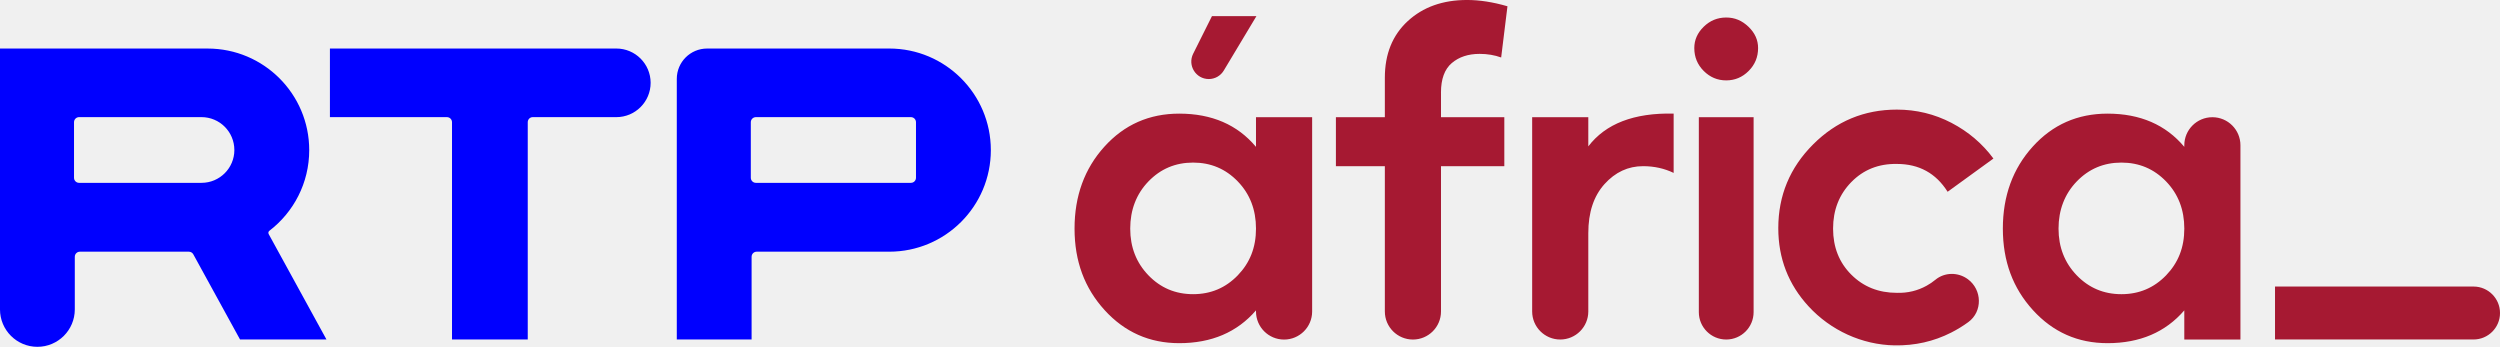
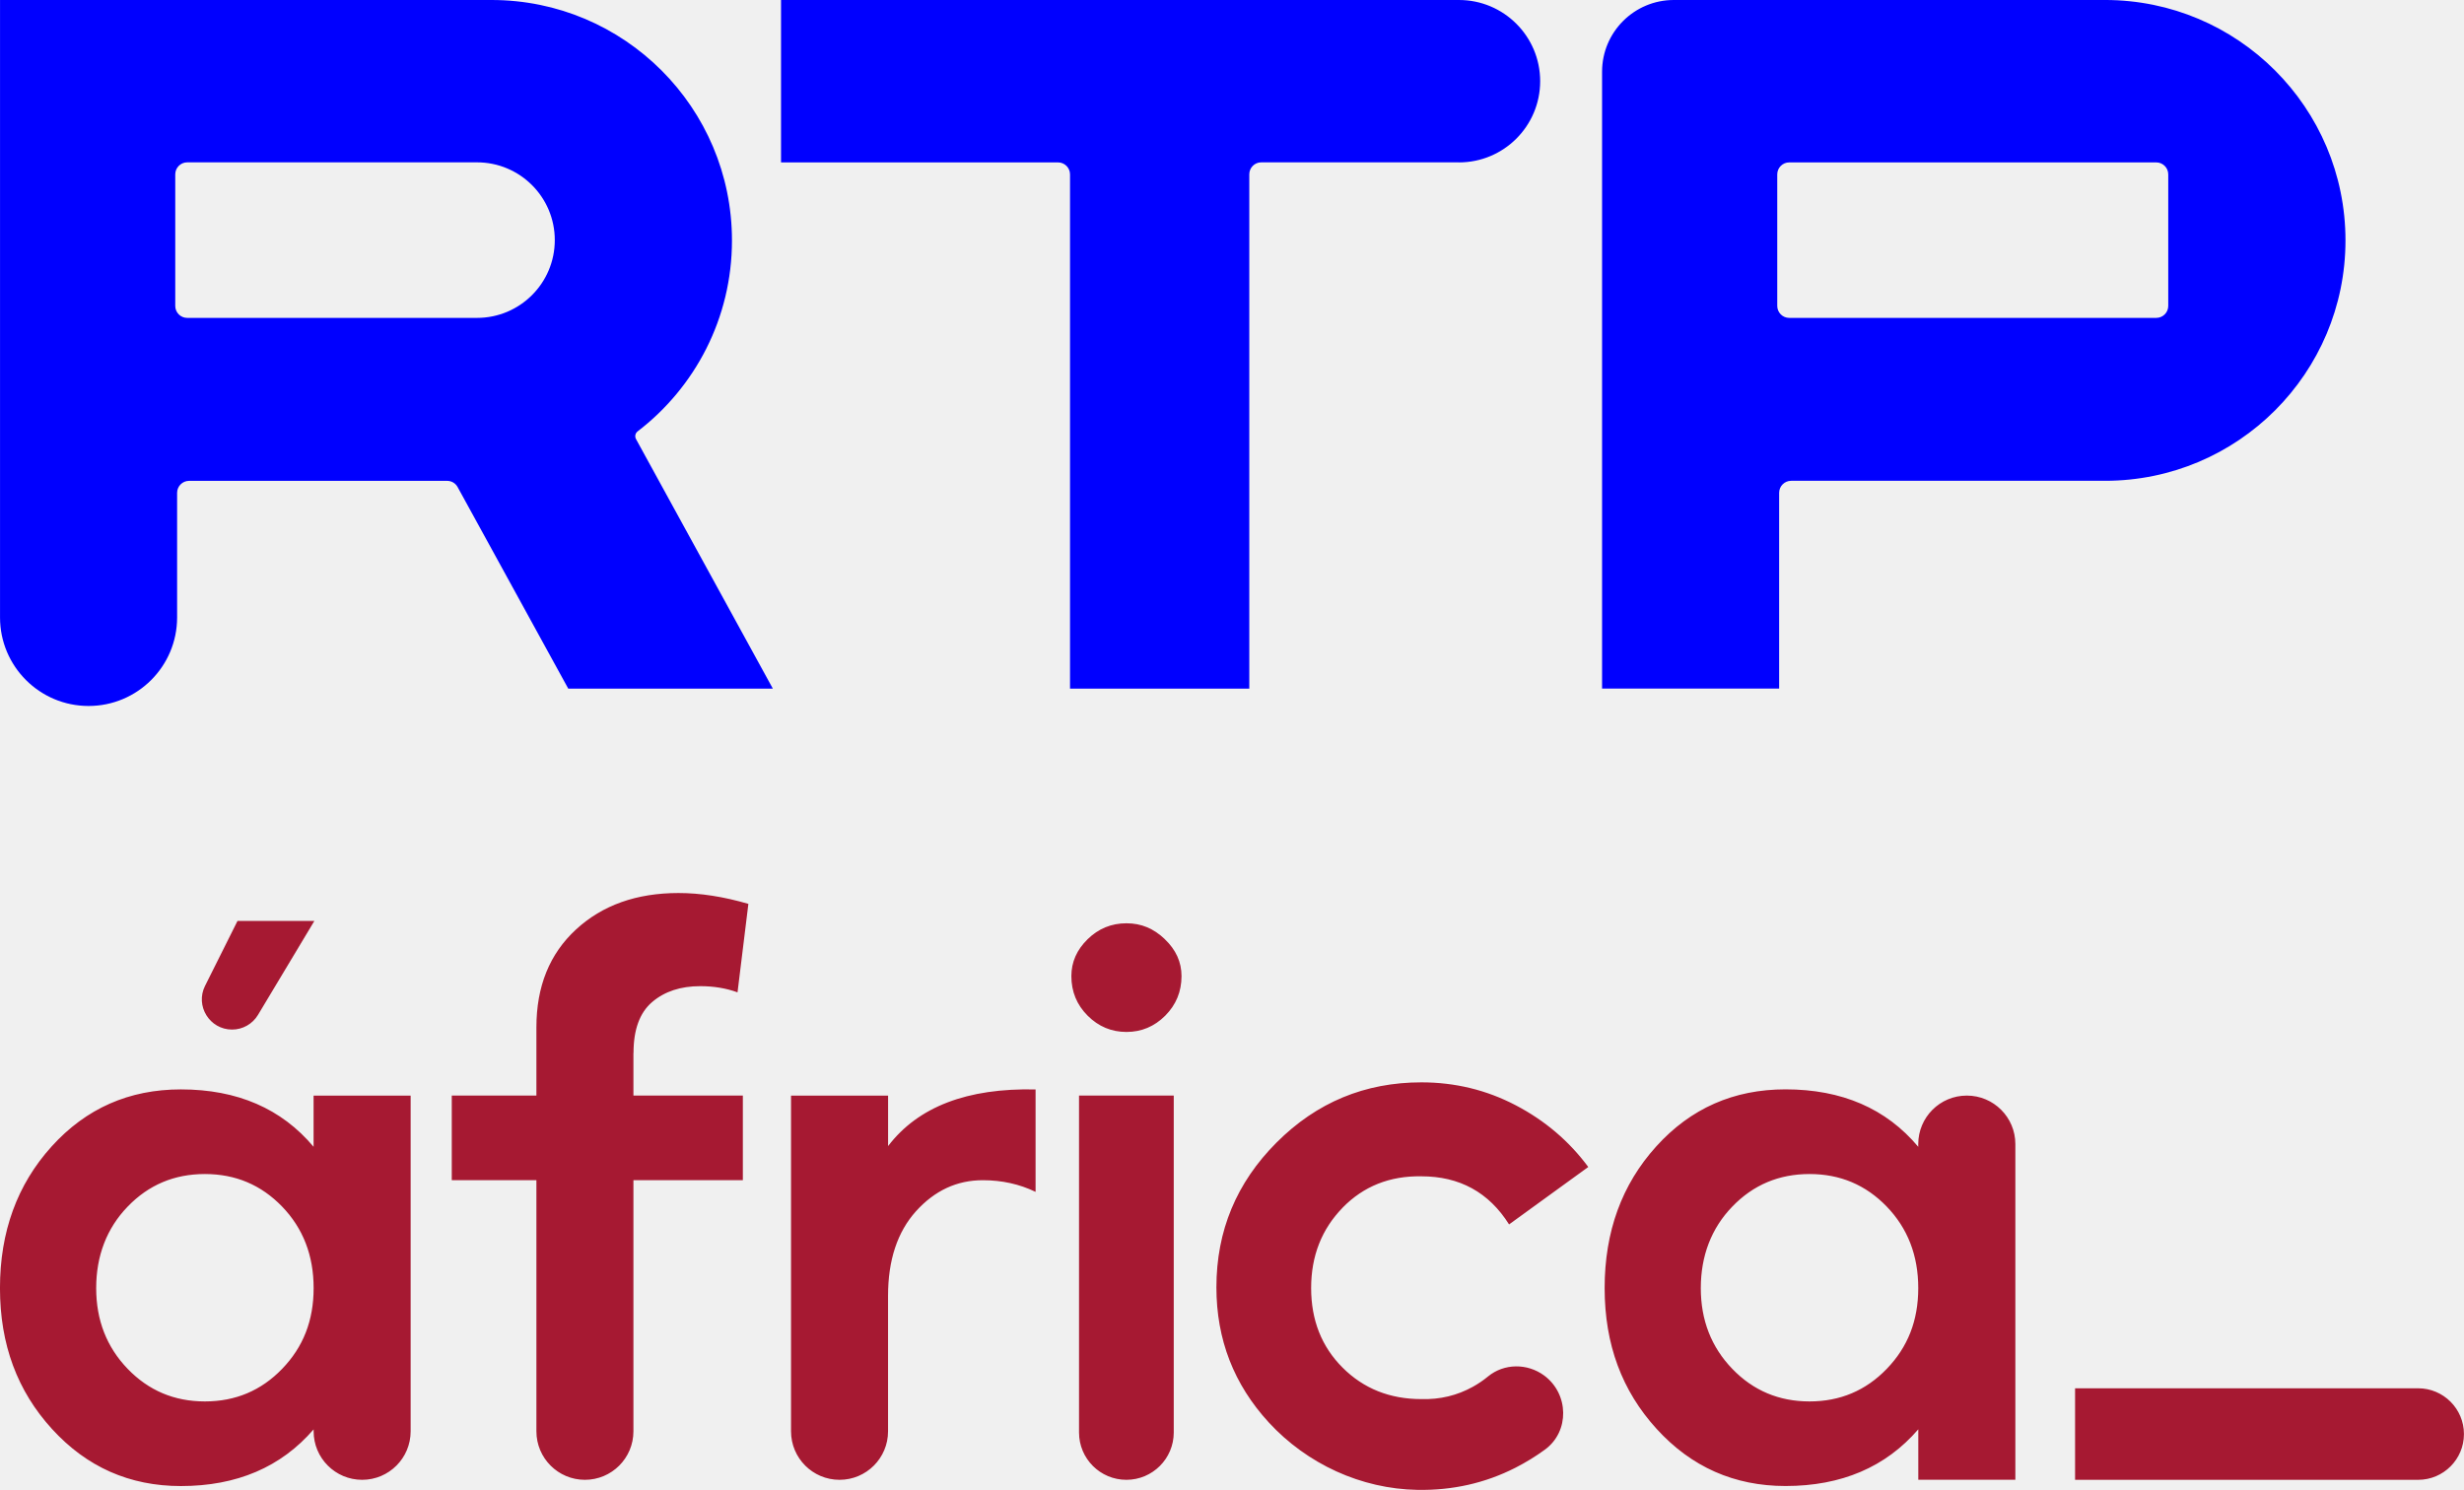
- <svg xmlns="http://www.w3.org/2000/svg" width="364.65mm" height="50.589mm" version="1.1" viewBox="0 0 364.65 50.589">
-   <g transform="translate(71.199 -109.93)" stroke-width=".486">
-     <path d="m112 131.35c-2.707-3.229-6.441-4.846-11.202-4.846-4.368 0-8.005 1.605-10.908 4.816-2.904 3.209-4.356 7.195-4.356 11.956 0 4.761 1.464 8.68 4.391 11.892 2.925 3.209 6.55 4.816 10.873 4.816 4.716 0 8.45-1.593 11.202-4.784v0.164c0 2.261 1.833 4.095 4.095 4.095 2.261 0 4.095-1.833 4.095-4.095v-28.338h-8.19zm-2.655 18.737c-1.769 1.833-3.942 2.751-6.517 2.751-2.576 0-4.749-0.918-6.518-2.751-1.769-1.836-2.655-4.106-2.655-6.814 0-2.707 0.886-5.045 2.655-6.878 1.769-1.833 3.939-2.751 6.518-2.751 2.578 0 4.749 0.918 6.517 2.751 1.769 1.833 2.655 4.127 2.655 6.878 0 2.752-0.883 4.978-2.655 6.814zm-6.509-32.318 2.74-5.482h6.485l-4.761 7.934c-0.46 0.769-1.29 1.238-2.185 1.238-1.895 0-3.127-1.995-2.279-3.69zm36.149 5.655v3.605h9.236v7.139h-9.236v21.193c0 2.261-1.833 4.095-4.095 4.095-2.261 0-4.095-1.833-4.095-4.095v-21.193h-7.139v-7.139h7.139v-5.767c0-3.45 1.115-6.201 3.341-8.254 2.226-2.05 5.11-3.08 8.647-3.08 1.833 0 3.798 0.305 5.896 0.918l-0.918 7.468c-0.962-0.349-2.01-0.525-3.145-0.525-1.66 0-3.012 0.449-4.062 1.344-1.047 0.895-1.572 2.326-1.572 4.291zm33.934 3.08v8.647c-1.355-0.654-2.839-0.983-4.455-0.983-2.185 0-4.063 0.874-5.635 2.619-1.572 1.748-2.358 4.127-2.358 7.139v11.431c0 2.261-1.833 4.095-4.095 4.095-2.261 0-4.094-1.833-4.094-4.095v-28.332h8.189v4.256c2.531-3.317 6.682-4.913 12.446-4.781zm10.909-12.677c0.938 0.895 1.408 1.93 1.408 3.112 0 1.311-0.458 2.422-1.376 3.341-0.918 0.918-2.009 1.376-3.276 1.376-1.267 0-2.358-0.458-3.277-1.376-0.918-0.918-1.376-2.03-1.376-3.341 0-1.179 0.458-2.218 1.376-3.112 0.918-0.895 2.01-1.343 3.277-1.343 1.267 0 2.302 0.449 3.244 1.343zm-7.239 13.2h7.993v28.431c0 2.205-1.789 3.995-3.995 3.995-2.206 0-3.995-1.79-3.995-3.995v-28.431zm22.24 9.465c-1.769 1.813-2.655 4.074-2.655 6.782 0 2.708 0.886 4.946 2.655 6.714 1.769 1.769 3.983 2.655 6.65 2.655 1.572 0.044 3.024-0.305 4.356-1.047 0.452-0.252 0.871-0.537 1.258-0.856 1.361-1.127 3.326-1.132 4.746-0.082 2.088 1.546 2.162 4.716 0.064 6.251-0.777 0.569-1.61 1.079-2.499 1.531-2.543 1.293-5.294 1.916-8.263 1.865-4.755-0.082-9.319-2.188-12.539-5.687-2.948-3.203-4.42-7.007-4.42-11.407 0-4.761 1.693-8.832 5.077-12.217 3.385-3.385 7.456-5.077 12.217-5.077 2.839 0 5.491 0.646 7.961 1.93 2.467 1.288 4.508 3.024 6.125 5.209l-6.682 4.846c-1.704-2.708-4.171-4.06-7.403-4.06-2.666-0.044-4.881 0.842-6.65 2.652zm52.669-9.465c-2.261 0-4.095 1.833-4.095 4.094v0.229c-2.708-3.229-6.441-4.846-11.202-4.846-4.367 0-8.004 1.605-10.908 4.816-2.904 3.209-4.356 7.195-4.356 11.956 0 4.761 1.464 8.68 4.391 11.892 2.925 3.209 6.55 4.816 10.873 4.816 4.717 0 8.451-1.593 11.202-4.784v4.259h8.189v-28.338c0-2.261-1.833-4.094-4.094-4.094zm-6.749 23.061c-1.769 1.833-3.942 2.751-6.518 2.751-2.575 0-4.749-0.918-6.517-2.751-1.769-1.836-2.655-4.106-2.655-6.814 0-2.707 0.886-5.045 2.655-6.878 1.769-1.833 3.939-2.751 6.517-2.751 2.579 0 4.749 0.918 6.518 2.751 1.769 1.833 2.655 4.127 2.655 6.878 0 2.752-0.883 4.978-2.655 6.814zm48.703 5.5c0 2.13-1.731 3.86-3.86 3.86h-28.957v-7.723h28.957c2.129 0 3.86 1.73 3.86 3.86z" fill="#a61932" />
-     <path d="m58.507 117.01h-26.569c-2.441 0-4.42 1.98-4.42 4.42v38.017h10.911v-12.067c0-0.408 0.332-0.739 0.739-0.739h19.341c8.184 0 14.816-6.635 14.816-14.816 0-8.181-6.635-14.816-14.816-14.816m3.898 18.851c0 0.408-0.331 0.739-0.739 0.739h-22.615c-0.408 0-0.739-0.332-0.739-0.739v-8.105c0-0.408 0.331-0.739 0.739-0.739h22.615c0.408 0 0.739 0.331 0.739 0.739zm-94.417 8.204c-0.088-0.161-0.044-0.361 0.103-0.472 3.532-2.708 5.811-6.969 5.811-11.765 0-8.184-6.635-14.816-14.816-14.816h-30.288v38.049c0 3.013 2.443 5.456 5.456 5.456 3.012 0 5.455-2.443 5.455-5.456v-7.679c0-0.408 0.332-0.739 0.739-0.739h15.901c0.27 0 0.517 0.147 0.646 0.384l6.816 12.422h12.607l-8.433-15.382zm-5.004-12.258c0 2.646-2.144 4.793-4.793 4.793h-17.86c-0.405 0-0.736-0.329-0.736-0.736v-8.11c0-0.408 0.332-0.739 0.739-0.739h17.854c2.646 0 4.793 2.144 4.793 4.79m55.716-4.79h-12.188c-0.405 0-0.733 0.331-0.733 0.736v31.696h-11.047v-31.691c0-0.408-0.331-0.739-0.739-0.739h-17.069v-10.008h41.775c2.763 0 5.004 2.24 5.004 5.004 0 2.763-2.241 5.004-5.004 5.004z" fill="#00f" />
+ <svg xmlns="http://www.w3.org/2000/svg" fill="none" version="1.1" viewBox="0 0 428.41 259.09">
+   <g transform="translate(-386,-188)" clip-path="url(#a)">
+     <path d="m440.53 387.43c-5.578-6.655-13.276-9.99-23.083-9.99-8.997 0-16.487 3.302-22.471 9.923-5.984 6.613-8.98 14.824-8.98 24.631 0 9.808 3.013 17.886 9.046 24.499 6.026 6.613 13.499 9.923 22.405 9.923 9.716 0 17.414-3.285 23.083-9.857v0.339c0 4.66 3.774 8.434 8.434 8.434 4.659 0 8.434-3.774 8.434-8.434v-58.374h-16.876v8.906zm-5.471 38.601c-3.641 3.783-8.119 5.67-13.433 5.67-5.313 0-9.791-1.887-13.432-5.67-3.642-3.782-5.471-8.458-5.471-14.037 0-5.578 1.821-10.395 5.471-14.169 3.641-3.782 8.119-5.669 13.432-5.669 5.314 0 9.783 1.887 13.433 5.669 3.642 3.782 5.471 8.5 5.471 14.169 0 5.67-1.821 10.255-5.471 14.037zm-13.408-66.593 5.645-11.297h13.366l-9.807 16.346c-0.952 1.581-2.657 2.549-4.503 2.549-3.906 0-6.447-4.113-4.701-7.606zm74.481 11.654v7.424h19.027v14.715h-19.027v43.667c0 4.66-3.774 8.434-8.434 8.434s-8.434-3.774-8.434-8.434v-43.667h-14.716v-14.715h14.716v-11.877c0-7.11 2.293-12.779 6.886-17.008 4.585-4.23 10.528-6.34 17.819-6.34 3.783 0 7.83 0.629 12.15 1.887l-1.887 15.386c-1.978-0.72-4.138-1.076-6.48-1.076-3.418 0-6.208 0.919-8.368 2.764-2.16 1.846-3.236 4.793-3.236 8.84zm69.92 6.348v17.819c-2.79-1.349-5.852-2.028-9.179-2.028-4.502 0-8.368 1.805-11.612 5.397-3.236 3.6-4.858 8.5-4.858 14.715v23.555c0 4.66-3.774 8.434-8.434 8.434s-8.434-3.774-8.434-8.434v-58.374h16.876v8.773c5.214-6.836 13.764-10.122 25.649-9.849zm22.47-26.121c1.937 1.846 2.905 3.981 2.905 6.414 0 2.699-0.943 4.991-2.83 6.887-1.887 1.887-4.138 2.83-6.746 2.83-2.607 0-4.858-0.943-6.745-2.83-1.887-1.888-2.83-4.18-2.83-6.887 0-2.433 0.943-4.568 2.83-6.414 1.887-1.845 4.138-2.764 6.745-2.764 2.608 0 4.743 0.919 6.68 2.764zm-14.914 27.197h16.47v58.581c0 4.544-3.683 8.235-8.235 8.235s-8.235-3.683-8.235-8.235zm45.827 19.499c-3.642 3.741-5.471 8.393-5.471 13.971s1.821 10.188 5.471 13.838c3.642 3.642 8.21 5.471 13.698 5.471 3.236 0.091 6.232-0.629 8.98-2.16 0.935-0.521 1.796-1.109 2.59-1.763 2.806-2.317 6.853-2.334 9.783-0.174 4.304 3.187 4.453 9.717 0.133 12.879-1.606 1.175-3.319 2.226-5.148 3.161-5.239 2.665-10.909 3.948-17.025 3.84-9.8-0.165-19.202-4.51-25.839-11.719-6.075-6.605-9.113-14.434-9.113-23.505 0-9.808 3.485-18.2 10.462-25.178 6.968-6.977 15.361-10.461 25.177-10.461 5.851 0 11.314 1.324 16.396 3.981 5.081 2.657 9.286 6.232 12.621 10.735l-13.772 9.989c-3.509-5.578-8.591-8.367-15.253-8.367-5.488-0.091-10.056 1.73-13.698 5.462zm108.52-19.499c-4.66 0-8.434 3.774-8.434 8.434v0.471c-5.578-6.654-13.275-9.989-23.083-9.989-8.997 0-16.487 3.302-22.471 9.923-5.984 6.613-8.972 14.823-8.972 24.631s3.013 17.886 9.047 24.499c6.025 6.612 13.499 9.923 22.404 9.923 9.717 0 17.414-3.286 23.083-9.857v8.773h16.876v-58.374c0-4.66-3.774-8.434-8.434-8.434zm-13.905 47.515c-3.641 3.783-8.119 5.67-13.432 5.67-5.314 0-9.792-1.887-13.433-5.67-3.642-3.782-5.471-8.458-5.471-14.037 0-5.578 1.821-10.395 5.471-14.169 3.641-3.782 8.119-5.669 13.433-5.669 5.313 0 9.782 1.887 13.432 5.669 3.642 3.782 5.471 8.5 5.471 14.169 0 5.67-1.821 10.255-5.471 14.037zm100.35 11.347c0 4.387-3.567 7.954-7.954 7.954h-59.657v-15.916h59.657c4.387 0 7.954 3.568 7.954 7.954z" fill="#a61932" />
+     <path d="m751.99 188h-74.969c-6.886 0-12.473 5.587-12.473 12.473v107.27h30.789v-34.05c0-1.15 0.935-2.085 2.086-2.085h54.575c23.091 0 41.805-18.722 41.805-41.805s-18.73-41.805-41.813-41.805zm10.999 53.193c0 1.151-0.935 2.086-2.086 2.086h-63.812c-1.15 0-2.085-0.935-2.085-2.086v-22.868c0-1.15 0.935-2.085 2.085-2.085h63.812c1.151 0 2.086 0.935 2.086 2.085zm-266.41 23.15c-0.248-0.455-0.124-1.018 0.29-1.333 9.965-7.639 16.396-19.665 16.396-33.197 0-23.091-18.722-41.813-41.805-41.813h-85.455v107.37c0 8.5 6.894 15.395 15.394 15.395s15.395-6.895 15.395-15.395v-21.667c0-1.151 0.935-2.086 2.085-2.086h44.867c0.762 0 1.457 0.414 1.821 1.084l19.235 35.051h35.572l-23.795-43.402zm-14.119-34.588c0 7.466-6.051 13.524-13.524 13.524h-50.388c-1.142 0-2.077-0.927-2.077-2.077v-22.885c0-1.15 0.935-2.086 2.086-2.086h50.379c7.465 0 13.524 6.051 13.524 13.516m157.21-13.516h-34.389c-1.142 0-2.069 0.936-2.069 2.078v89.436h-31.169v-89.42c0-1.15-0.936-2.085-2.086-2.085h-48.161v-28.24h117.87c7.796 0 14.12 6.324 14.12 14.12s-6.324 14.12-14.12 14.12z" fill="#00f" />
  </g>
+   <mask fill="#ffffff">
+     <path d="m0 499h600v176h-600z" />
+   </mask>
+   <mask fill="#ffffff">
+     <path d="m600 499h600v176h-600z" />
+   </mask>
+   <defs>
+     <clipPath id="a">
+       <rect transform="translate(386,188)" width="428.41" height="260" fill="#fff" />
+     </clipPath>
+   </defs>
</svg>
